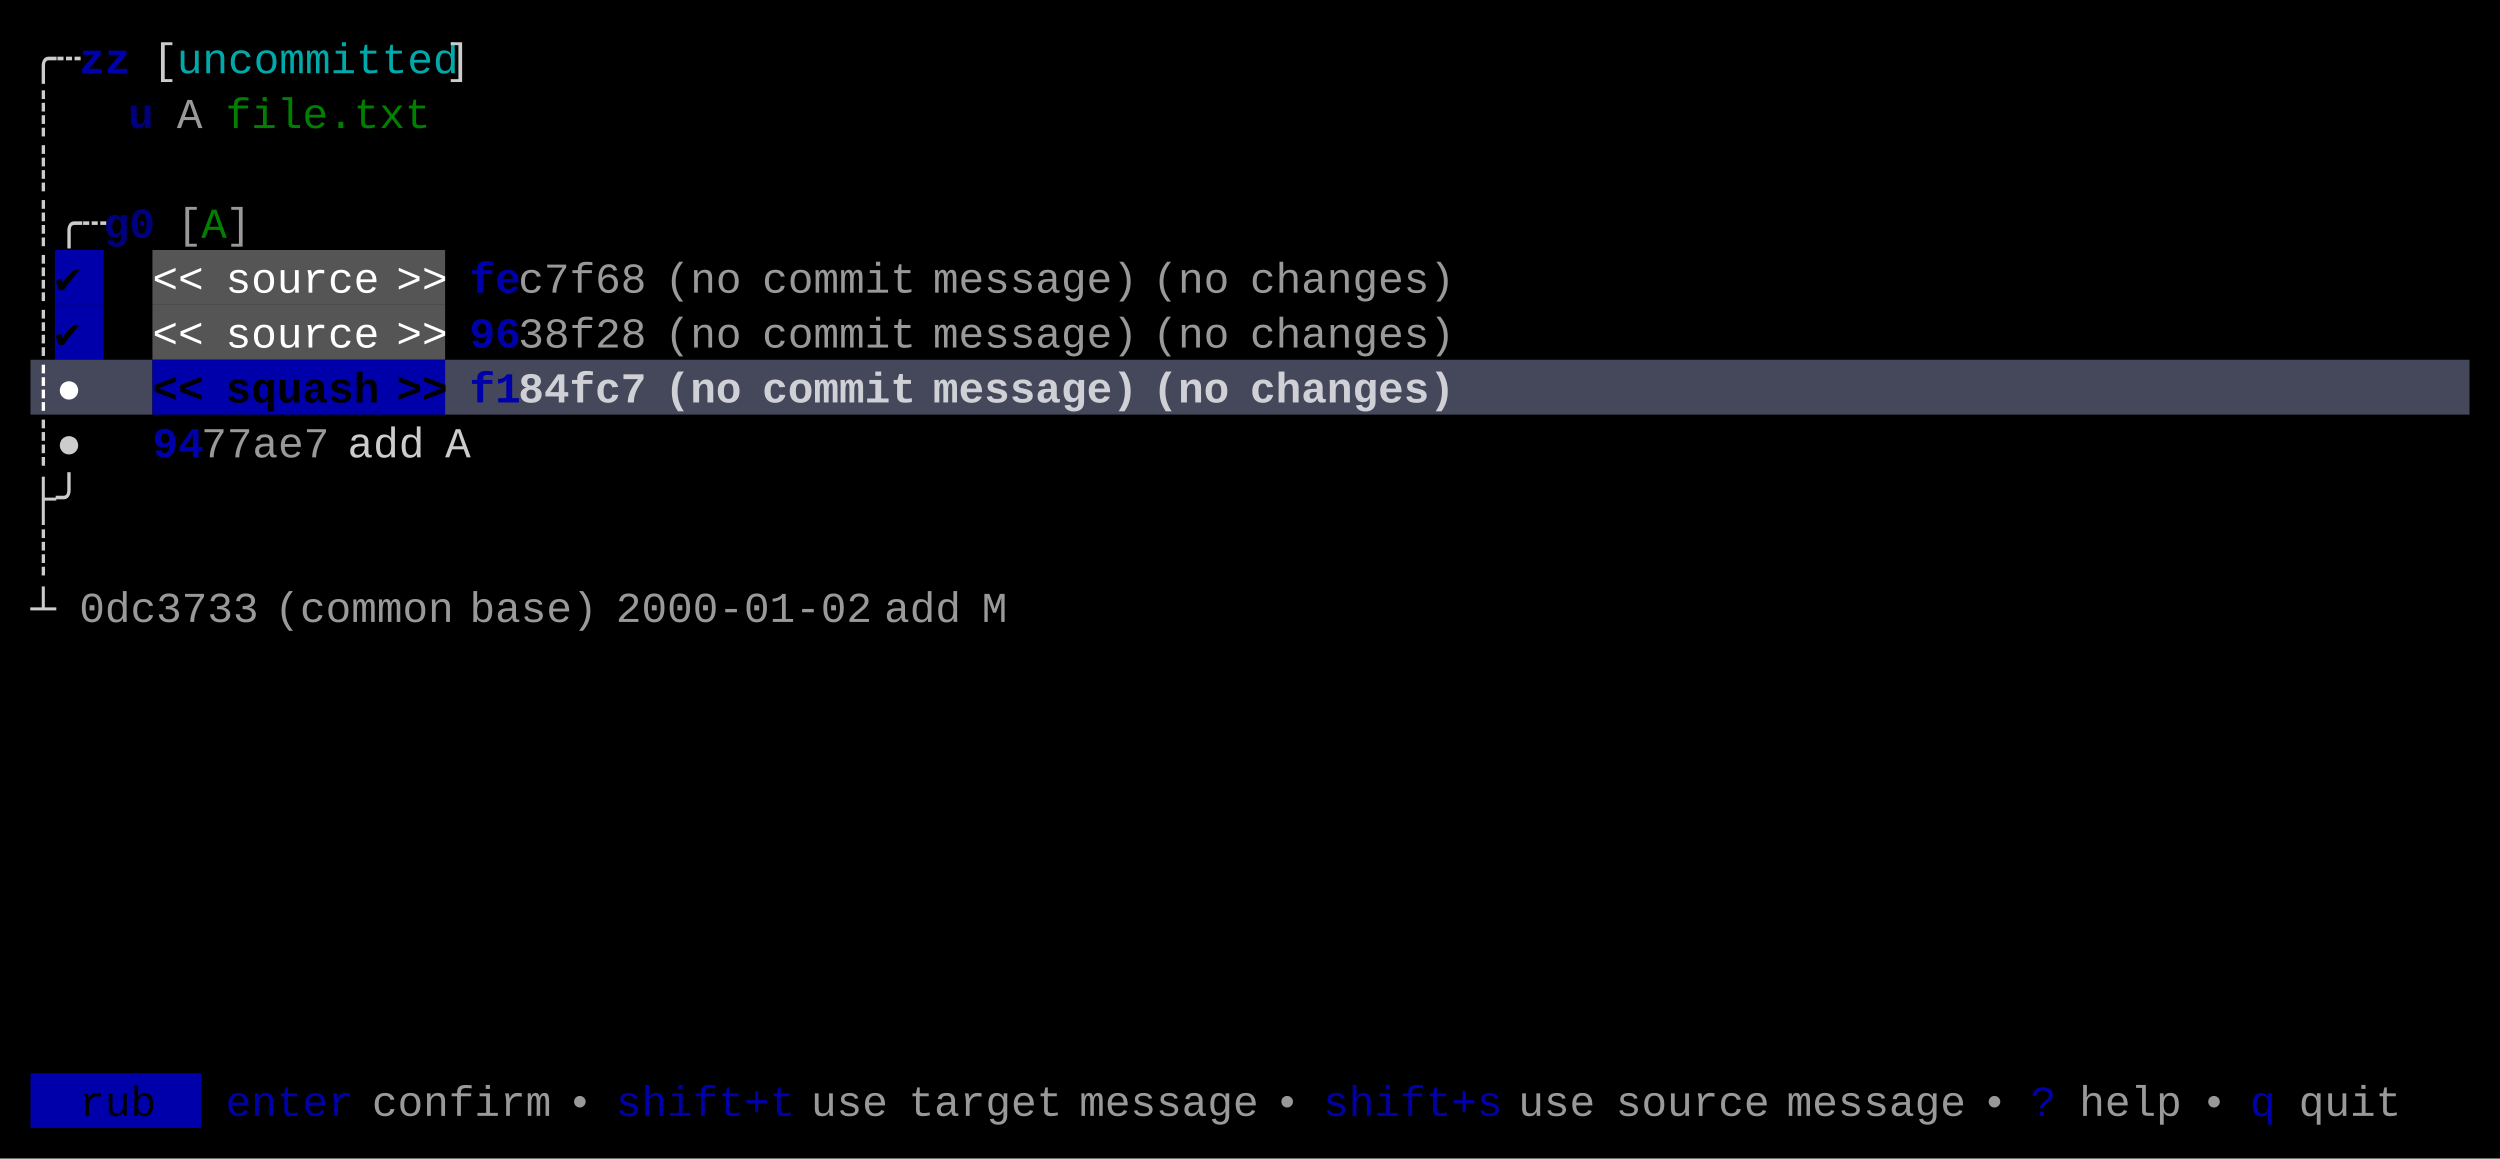
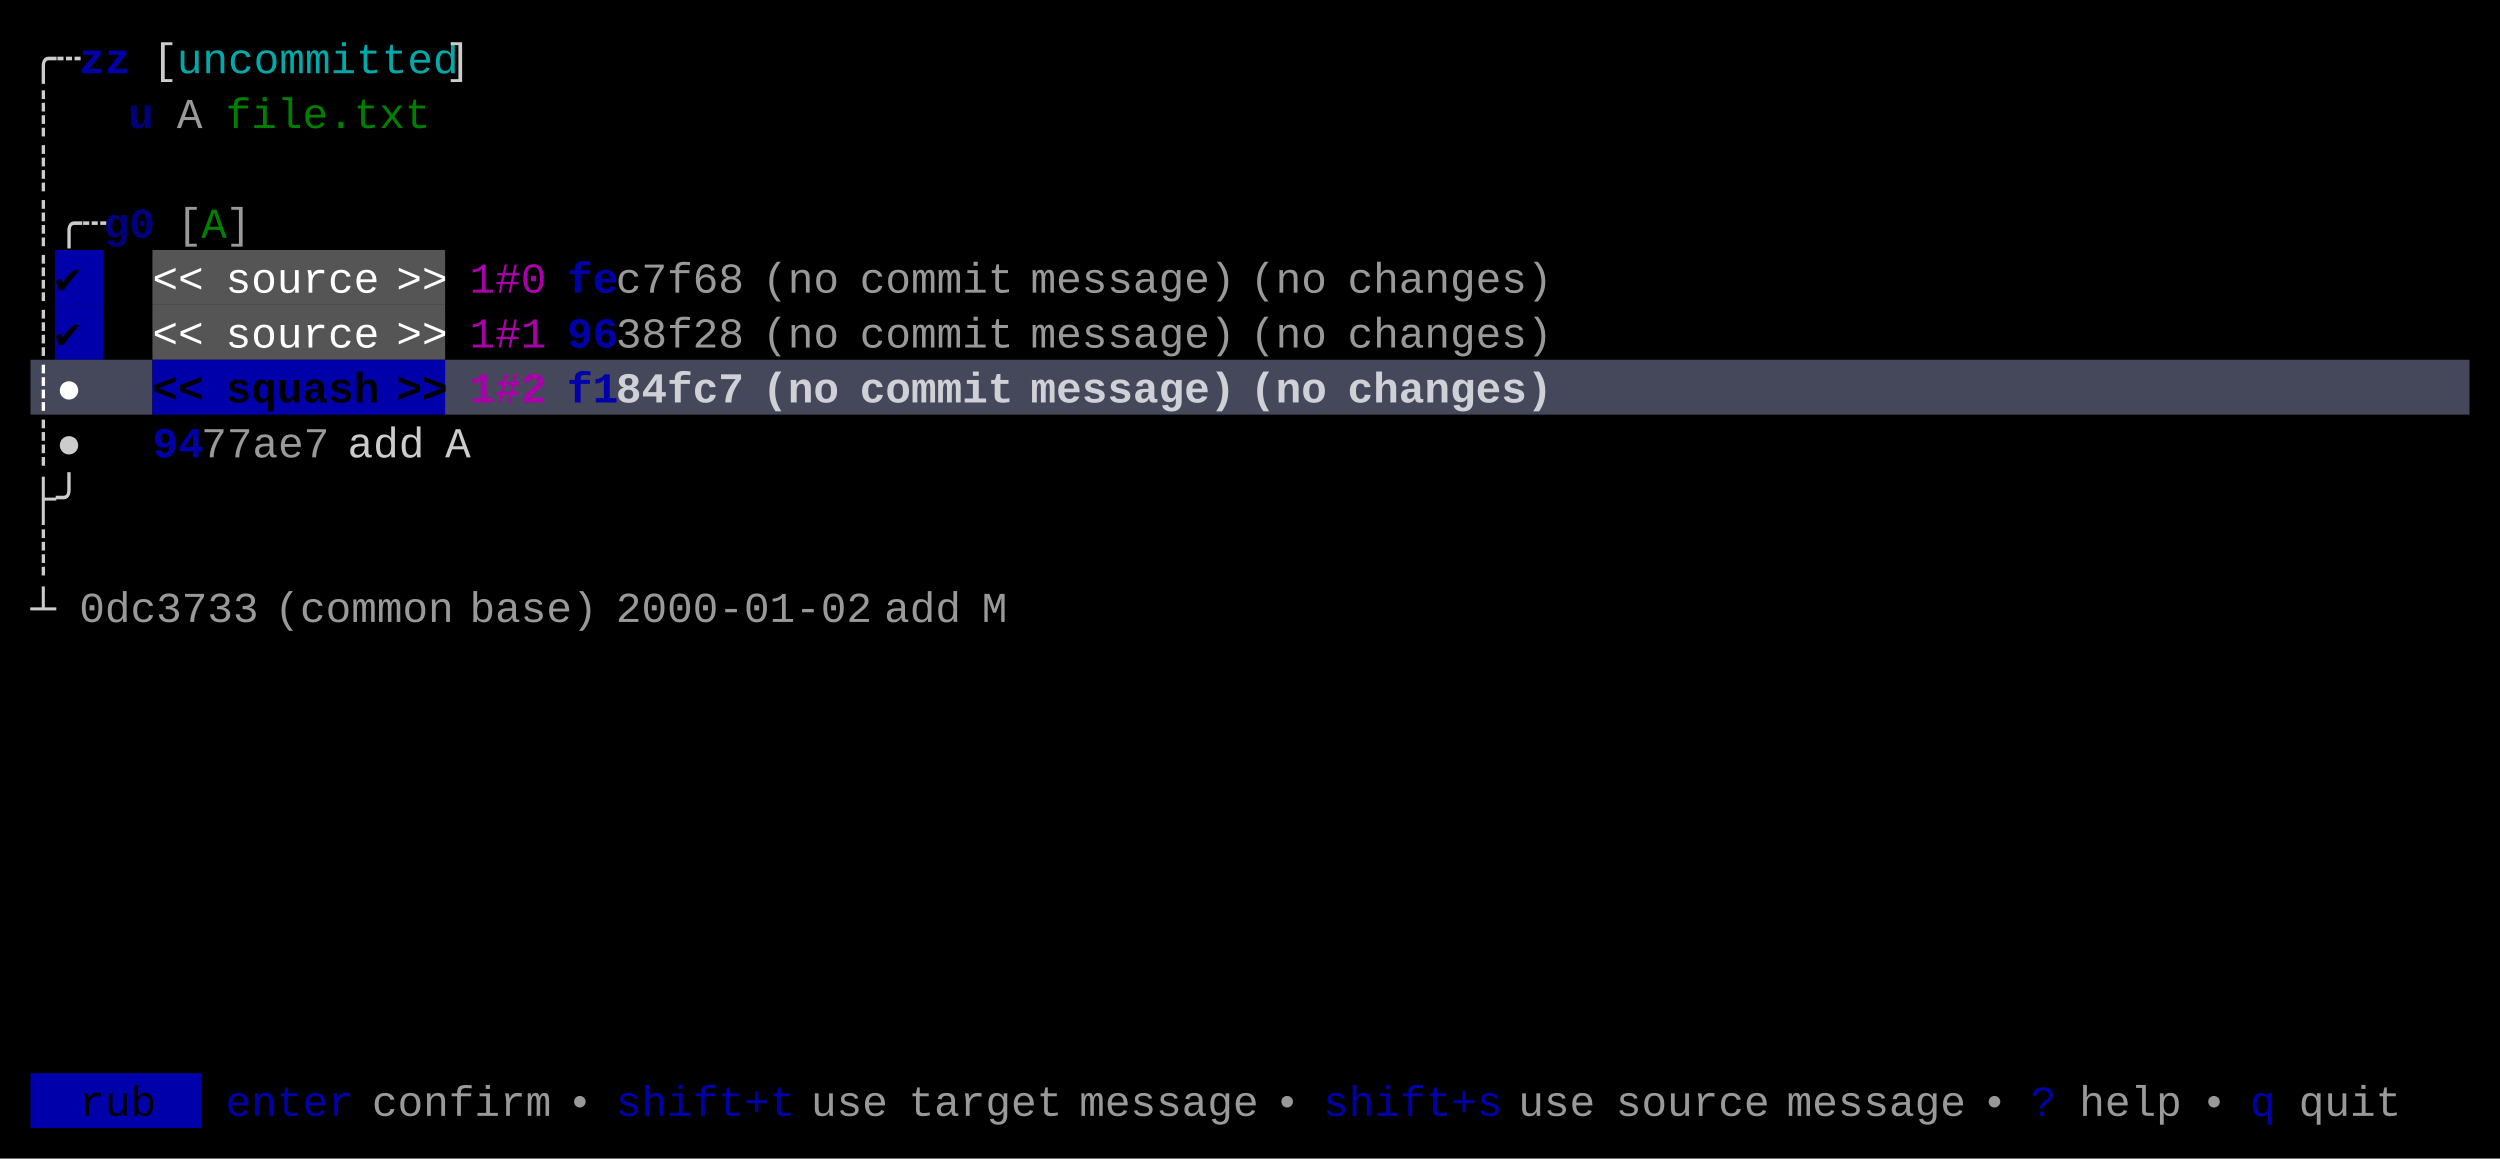
<svg xmlns="http://www.w3.org/2000/svg" width="820" height="380" viewBox="0 0 820 380">
  <rect x="0" y="0" width="820" height="380" fill="#000000" />
  <rect x="18" y="82" width="16" height="18" fill="#0000AA" />
  <rect x="50" y="82" width="96" height="18" fill="#555555" />
  <rect x="18" y="100" width="16" height="18" fill="#0000AA" />
  <rect x="50" y="100" width="96" height="18" fill="#555555" />
  <rect x="10" y="118" width="40" height="18" fill="#45475A" />
  <rect x="50" y="118" width="96" height="18" fill="#0000AA" />
  <rect x="146" y="118" width="664" height="18" fill="#45475A" />
  <rect x="10" y="352" width="56" height="18" fill="#0000AA" />
  <g font-family="Menlo, Monaco, 'Courier New', monospace" font-size="14" xml:space="preserve">
    <text x="10 18" y="24" style="fill:#CCCCCC;">╭┄</text>
    <text x="26 34" y="24" style="fill:#0000AA;font-weight:bold;">zz</text>
    <text x="50" y="24" style="fill:#CCCCCC;">[</text>
    <text x="58 66 74 82 90 98 106 114 122 130 138" y="24" style="fill:#00AAAA;">uncommitted</text>
    <text x="146" y="24" style="fill:#CCCCCC;">]</text>
    <text x="10" y="42" style="fill:#CCCCCC;">┊</text>
    <text x="42" y="42" style="fill:#0000AA;font-weight:bold;opacity:0.75;">u</text>
    <text x="58" y="42" style="fill:#CCCCCC;opacity:0.75;">A</text>
    <text x="74 82 90 98 106 114 122 130" y="42" style="fill:#00AA00;opacity:0.75;">file.txt</text>
    <text x="10" y="60" style="fill:#CCCCCC;">┊</text>
    <text x="10 18 26" y="78" style="fill:#CCCCCC;">┊╭┄</text>
    <text x="34 42" y="78" style="fill:#0000AA;font-weight:bold;opacity:0.75;">g0</text>
    <text x="58" y="78" style="fill:#CCCCCC;opacity:0.75;">[</text>
    <text x="66" y="78" style="fill:#00AA00;opacity:0.75;">A</text>
    <text x="74" y="78" style="fill:#CCCCCC;opacity:0.75;">]</text>
    <text x="10" y="96" style="fill:#CCCCCC;">┊</text>
    <text x="18" y="96" style="fill:#000000;">✔︎</text>
    <text x="50 58" y="96" style="fill:#FFFFFF;">&lt;&lt;</text>
    <text x="74 82 90 98 106 114" y="96" style="fill:#FFFFFF;">source</text>
    <text x="130 138" y="96" style="fill:#FFFFFF;">&gt;&gt;</text>
-     <text x="154 162" y="96" style="fill:#0000AA;font-weight:bold;">fe</text>
-     <text x="170 178 186 194 202" y="96" style="fill:#CCCCCC;opacity:0.75;">c7f68</text>
-     <text x="218 226 234" y="96" style="fill:#CCCCCC;opacity:0.75;">(no</text>
-     <text x="250 258 266 274 282 290" y="96" style="fill:#CCCCCC;opacity:0.75;">commit</text>
-     <text x="306 314 322 330 338 346 354 362" y="96" style="fill:#CCCCCC;opacity:0.75;">message)</text>
-     <text x="378 386 394" y="96" style="fill:#CCCCCC;opacity:0.75;">(no</text>
-     <text x="410 418 426 434 442 450 458 466" y="96" style="fill:#CCCCCC;opacity:0.75;">changes)</text>
+     <text x="154 162 170" y="96" style="fill:#AA00AA;">1#0</text>
+     <text x="186 194" y="96" style="fill:#0000AA;font-weight:bold;">fe</text>
+     <text x="202 210 218 226 234" y="96" style="fill:#CCCCCC;opacity:0.75;">c7f68</text>
+     <text x="250 258 266" y="96" style="fill:#CCCCCC;opacity:0.75;">(no</text>
+     <text x="282 290 298 306 314 322" y="96" style="fill:#CCCCCC;opacity:0.75;">commit</text>
+     <text x="338 346 354 362 370 378 386 394" y="96" style="fill:#CCCCCC;opacity:0.75;">message)</text>
+     <text x="410 418 426" y="96" style="fill:#CCCCCC;opacity:0.75;">(no</text>
+     <text x="442 450 458 466 474 482 490 498" y="96" style="fill:#CCCCCC;opacity:0.75;">changes)</text>
    <text x="10" y="114" style="fill:#CCCCCC;">┊</text>
    <text x="18" y="114" style="fill:#000000;">✔︎</text>
    <text x="50 58" y="114" style="fill:#FFFFFF;">&lt;&lt;</text>
    <text x="74 82 90 98 106 114" y="114" style="fill:#FFFFFF;">source</text>
    <text x="130 138" y="114" style="fill:#FFFFFF;">&gt;&gt;</text>
-     <text x="154 162" y="114" style="fill:#0000AA;font-weight:bold;">96</text>
-     <text x="170 178 186 194 202" y="114" style="fill:#CCCCCC;opacity:0.75;">38f28</text>
-     <text x="218 226 234" y="114" style="fill:#CCCCCC;opacity:0.75;">(no</text>
-     <text x="250 258 266 274 282 290" y="114" style="fill:#CCCCCC;opacity:0.75;">commit</text>
-     <text x="306 314 322 330 338 346 354 362" y="114" style="fill:#CCCCCC;opacity:0.75;">message)</text>
-     <text x="378 386 394" y="114" style="fill:#CCCCCC;opacity:0.75;">(no</text>
-     <text x="410 418 426 434 442 450 458 466" y="114" style="fill:#CCCCCC;opacity:0.75;">changes)</text>
+     <text x="154 162 170" y="114" style="fill:#AA00AA;">1#1</text>
+     <text x="186 194" y="114" style="fill:#0000AA;font-weight:bold;">96</text>
+     <text x="202 210 218 226 234" y="114" style="fill:#CCCCCC;opacity:0.75;">38f28</text>
+     <text x="250 258 266" y="114" style="fill:#CCCCCC;opacity:0.75;">(no</text>
+     <text x="282 290 298 306 314 322" y="114" style="fill:#CCCCCC;opacity:0.75;">commit</text>
+     <text x="338 346 354 362 370 378 386 394" y="114" style="fill:#CCCCCC;opacity:0.75;">message)</text>
+     <text x="410 418 426" y="114" style="fill:#CCCCCC;opacity:0.75;">(no</text>
+     <text x="442 450 458 466 474 482 490 498" y="114" style="fill:#CCCCCC;opacity:0.75;">changes)</text>
    <text x="10 18" y="132" style="fill:#FFFFFF;font-weight:bold;">┊●</text>
    <text x="50 58" y="132" style="fill:#000000;font-weight:bold;">&lt;&lt;</text>
    <text x="74 82 90 98 106 114" y="132" style="fill:#000000;font-weight:bold;">squash</text>
    <text x="130 138" y="132" style="fill:#000000;font-weight:bold;">&gt;&gt;</text>
-     <text x="154 162" y="132" style="fill:#0000AA;font-weight:bold;">f1</text>
-     <text x="170 178 186 194 202" y="132" style="fill:#FFFFFF;font-weight:bold;opacity:0.75;">84fc7</text>
-     <text x="218 226 234" y="132" style="fill:#FFFFFF;font-weight:bold;opacity:0.75;">(no</text>
-     <text x="250 258 266 274 282 290" y="132" style="fill:#FFFFFF;font-weight:bold;opacity:0.75;">commit</text>
-     <text x="306 314 322 330 338 346 354 362" y="132" style="fill:#FFFFFF;font-weight:bold;opacity:0.75;">message)</text>
-     <text x="378 386 394" y="132" style="fill:#FFFFFF;font-weight:bold;opacity:0.75;">(no</text>
-     <text x="410 418 426 434 442 450 458 466" y="132" style="fill:#FFFFFF;font-weight:bold;opacity:0.75;">changes)</text>
+     <text x="154 162 170" y="132" style="fill:#AA00AA;font-weight:bold;">1#2</text>
+     <text x="186 194" y="132" style="fill:#0000AA;font-weight:bold;">f1</text>
+     <text x="202 210 218 226 234" y="132" style="fill:#FFFFFF;font-weight:bold;opacity:0.75;">84fc7</text>
+     <text x="250 258 266" y="132" style="fill:#FFFFFF;font-weight:bold;opacity:0.75;">(no</text>
+     <text x="282 290 298 306 314 322" y="132" style="fill:#FFFFFF;font-weight:bold;opacity:0.75;">commit</text>
+     <text x="338 346 354 362 370 378 386 394" y="132" style="fill:#FFFFFF;font-weight:bold;opacity:0.75;">message)</text>
+     <text x="410 418 426" y="132" style="fill:#FFFFFF;font-weight:bold;opacity:0.75;">(no</text>
+     <text x="442 450 458 466 474 482 490 498" y="132" style="fill:#FFFFFF;font-weight:bold;opacity:0.75;">changes)</text>
    <text x="10 18" y="150" style="fill:#CCCCCC;">┊●</text>
    <text x="50 58" y="150" style="fill:#0000AA;font-weight:bold;">94</text>
    <text x="66 74 82 90 98" y="150" style="fill:#CCCCCC;opacity:0.75;">77ae7</text>
    <text x="114 122 130" y="150" style="fill:#CCCCCC;">add</text>
    <text x="146" y="150" style="fill:#CCCCCC;">A</text>
    <text x="10 18" y="168" style="fill:#CCCCCC;">├╯</text>
    <text x="10" y="186" style="fill:#CCCCCC;">┊</text>
    <text x="10" y="204" style="fill:#CCCCCC;">┴</text>
    <text x="26 34 42 50 58 66 74" y="204" style="fill:#CCCCCC;opacity:0.75;">0dc3733</text>
    <text x="90 98 106 114 122 130 138" y="204" style="fill:#CCCCCC;opacity:0.75;">(common</text>
    <text x="154 162 170 178 186" y="204" style="fill:#CCCCCC;opacity:0.75;">base)</text>
    <text x="202 210 218 226 234 242 250 258 266 274" y="204" style="fill:#CCCCCC;opacity:0.75;">2000-01-02</text>
    <text x="290 298 306" y="204" style="fill:#CCCCCC;opacity:0.75;">add</text>
    <text x="322" y="204" style="fill:#CCCCCC;opacity:0.75;">M</text>
    <text x="26 34 42" y="366" style="fill:#000000;">rub</text>
    <text x="74 82 90 98 106" y="366" style="fill:#0000AA;">enter</text>
    <text x="122 130 138 146 154 162 170" y="366" style="fill:#CCCCCC;opacity:0.75;">confirm</text>
    <text x="186" y="366" style="fill:#CCCCCC;opacity:0.75;">•</text>
    <text x="202 210 218 226 234 242 250" y="366" style="fill:#0000AA;">shift+t</text>
    <text x="266 274 282" y="366" style="fill:#CCCCCC;opacity:0.75;">use</text>
    <text x="298 306 314 322 330 338" y="366" style="fill:#CCCCCC;opacity:0.75;">target</text>
    <text x="354 362 370 378 386 394 402" y="366" style="fill:#CCCCCC;opacity:0.75;">message</text>
    <text x="418" y="366" style="fill:#CCCCCC;opacity:0.75;">•</text>
    <text x="434 442 450 458 466 474 482" y="366" style="fill:#0000AA;">shift+s</text>
    <text x="498 506 514" y="366" style="fill:#CCCCCC;opacity:0.75;">use</text>
    <text x="530 538 546 554 562 570" y="366" style="fill:#CCCCCC;opacity:0.75;">source</text>
    <text x="586 594 602 610 618 626 634" y="366" style="fill:#CCCCCC;opacity:0.75;">message</text>
    <text x="650" y="366" style="fill:#CCCCCC;opacity:0.75;">•</text>
    <text x="666" y="366" style="fill:#0000AA;">?</text>
    <text x="682 690 698 706" y="366" style="fill:#CCCCCC;opacity:0.75;">help</text>
    <text x="722" y="366" style="fill:#CCCCCC;opacity:0.75;">•</text>
    <text x="738" y="366" style="fill:#0000AA;">q</text>
    <text x="754 762 770 778" y="366" style="fill:#CCCCCC;opacity:0.75;">quit</text>
  </g>
</svg>
